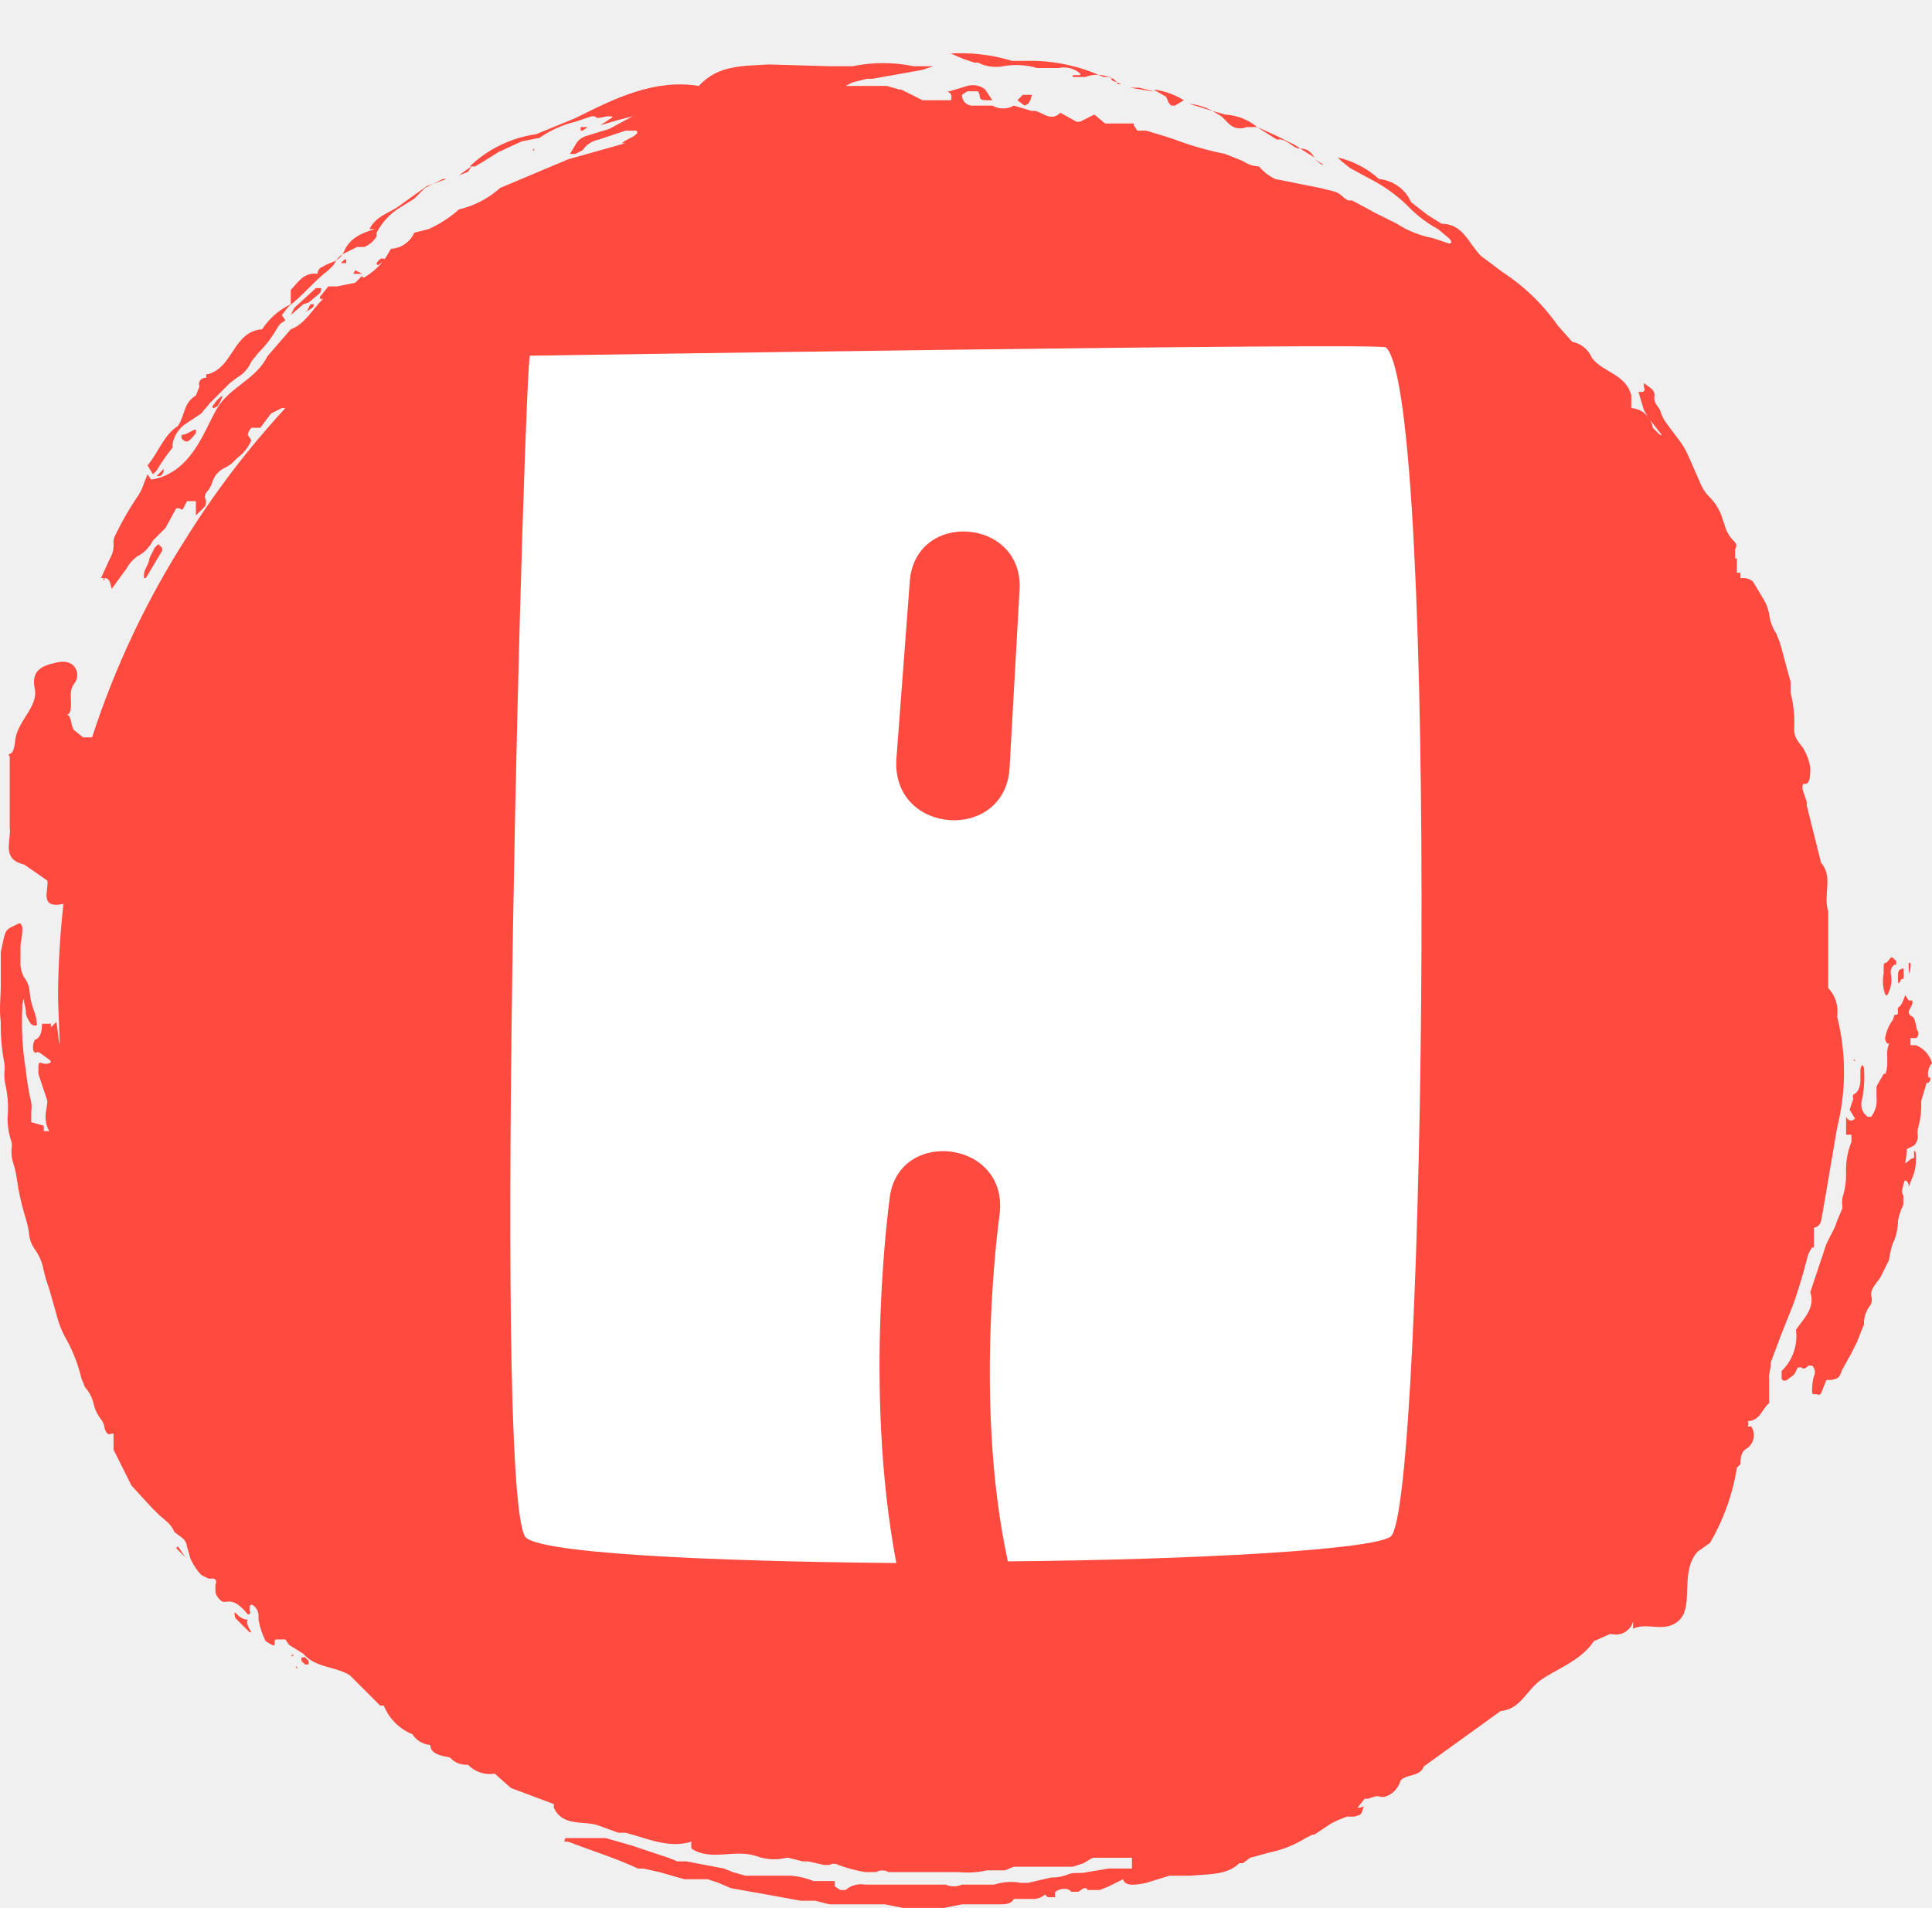
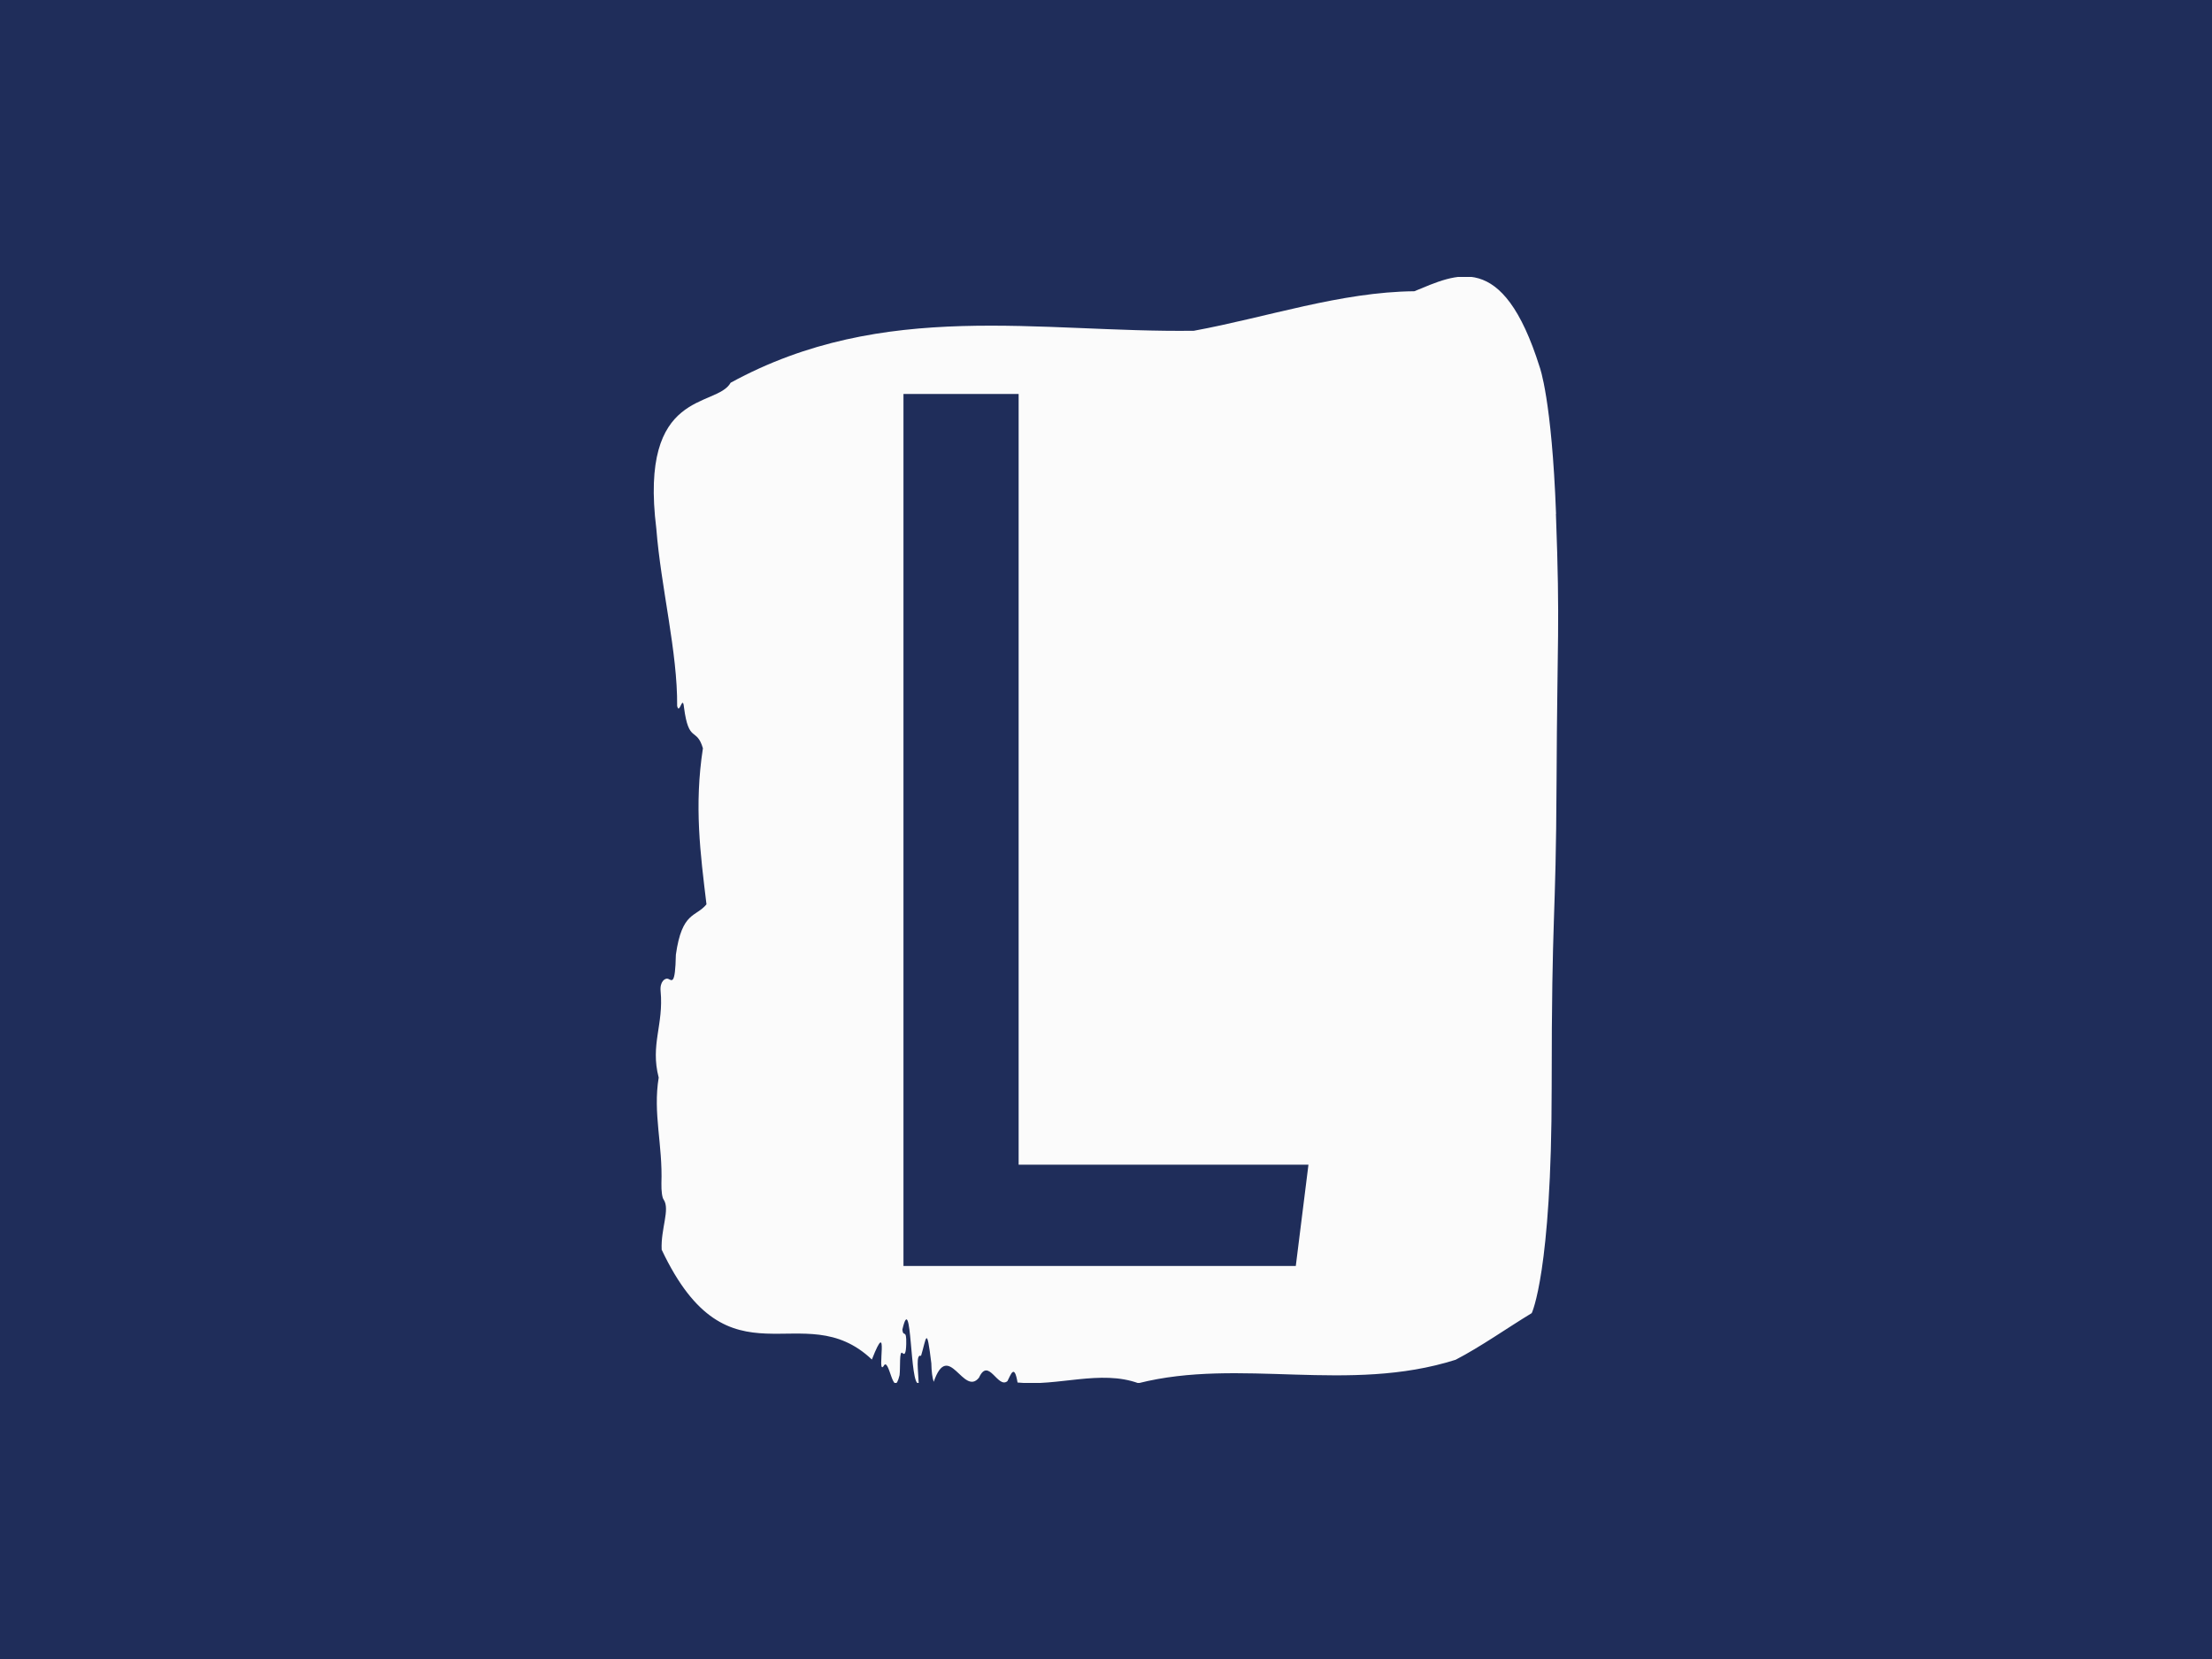
- <svg xmlns="http://www.w3.org/2000/svg" width="308.761" height="304.916" viewBox="0 0 106.008 104.687" class="css-1j8o68f" version="1.1" id="svg23">
-   <defs id="SvgjsDefs2684" />
-   <g id="SvgjsG2685" featurekey="rootContainer" transform="matrix(0.9820593,0,0,0.9820593,-0.05456052,0)" fill="#ff4a3f">
-     <g id="g17">
-       <path d="M19.8 15.3h.5l-.4-.2zm.5.1zm.8-.7c0 .1 0 .1.1.1l.4-.3c-.2-.1-.3-.1-.5.2zm.4-.2zm-4.1 2.3zm-.2.6l.3-.2c.1-.1.1-.2.1-.2h-.2l-.2.4c-.1-.1-.1 0 0 0zm2.2-2.9h-.1l-.2.2h.3zm-2.1 2.4l.6-.5c.1-.1.1-.2.1-.3h-.3l-1.2 1.1-.2.4.7-.6zm-1.1.8z" id="path3" />
-       <path d="M9.7 25v-.2a1.7 1.7 0 0 1 .7-1.1l.9-.6.5-.6.7-.7.4-.4.4-.3a1.9 1.9 0 0 0 .8-.9l.4-.5a5.9 5.9 0 0 0 1-1.3l.2-.3.3-.2-.2-.3.4-.5c.8-.6 1.4-1.4 2.2-2l.3-.3a1.4 1.4 0 0 1 .5-.6l.8-.4h.4a1.4 1.4 0 0 0 .7-.6V13a3.5 3.5 0 0 1 1.3-1.4l.8-.5.2-.2.4-.4 1-.5h.2l-1.1.4-1.4 1c-.6.5-1.4.6-1.8 1.4h.3c-.7.2-1.4.5-1.7 1.2s-.8.6-1.2.9a.4.4 0 0 0-.3.4c-.8-.1-1.1.5-1.5.9v.8a3.9 3.9 0 0 0-1.6 1.4c-1.6.1-1.6 2.1-3 2.5h-.1a.2.2 0 0 0 0 .2c-.3 0-.5.2-.4.5l-.2.5c-.7.4-.6 1.1-1 1.7-.8.5-1.1 1.5-1.7 2.2l.3.5.2-.2a11.6 11.6 0 0 1 .9-1.3zM53.9 3.3l.6.2h.2a2.2 2.2 0 0 0 1.4.2 4.1 4.1 0 0 1 1.9.1h1.2a1.4 1.4 0 0 1 1.2.3.1.1 0 0 1 0 .1H60a.1.1 0 0 0 0 .1h.7a1.8 1.8 0 0 1 1.3 0c.2 0 .1.1.2.2l.5.2h-.2c-.2-.4-.5-.4-.8-.4a9.7 9.7 0 0 0-4.3-.9h-.8A9.8 9.8 0 0 0 53 3h.2zm7.3 3.1zM50.3 4.7zm10.9 1.7h.2-.2zM19 14.7zm32.1-10zm17.6 2.2a.9.9 0 0 0 1 .2h.6a3.1 3.1 0 0 0-1.8-.7l-.7-.2.5.3zm-3.4-1.3c0 .1.1.2.2.3h.2l.5-.3a4.2 4.2 0 0 0-1.7-.6l.7.4zm7.4 2.7l.8.5c-.2-.3-.4-.5-.8-.5z" id="path5" />
-       <path d="M99 76.1l.6-1.6.6-1.5c.2-.5.6-1.8.8-2.6a1.7 1.7 0 0 1 .3-.7h.1v-1.1c.5-.1.4-.6.5-.9l.8-4.7a12.7 12.7 0 0 0 0-6.2 1.9 1.9 0 0 0-.5-1.6v-4.3c-.3-.9.3-1.9-.4-2.7L101 45a.4.4 0 0 0 0-.2l-.2-.6a.5.5 0 0 1 0-.4h.1c.3 0 .3-.5.3-.9a3 3 0 0 0-.4-1.1l-.3-.4a1.1 1.1 0 0 1-.2-.7 6.7 6.7 0 0 0-.2-2v-.6c-.2-.7-.4-1.5-.6-2.2l-.2-.5a2.5 2.5 0 0 1-.4-1.1 2.5 2.5 0 0 0-.3-.8l-.6-1a.8.8 0 0 0-.6-.2h-.1V32h-.2v-.8H97V31a.4.4 0 0 0 0-.1v-.2c.1-.2.1-.3-.1-.5a1.8 1.8 0 0 1-.4-.6l-.2-.6a2.9 2.9 0 0 0-.7-1.2 2.2 2.2 0 0 1-.5-.7l-.7-1.6a4.3 4.3 0 0 0-.6-1l-.6-.8a2.4 2.4 0 0 1-.4-.8l-.2-.3a.6.6 0 0 1-.1-.5.5.5 0 0 0-.2-.4l-.4-.3v.2c.1.2 0 .3-.1.3h-.2l.3 1 .3.5.7.9h-.1l-.2-.2-.2-.2a1.3 1.3 0 0 0-1.2-1.1v-.7c-.3-1.2-1.6-1.3-2.2-2.1a1.5 1.5 0 0 0-1.1-.9l-.8-.9a11.3 11.3 0 0 0-3.1-3l-.8-.6-.4-.3c-.7-.7-1-1.8-2.2-1.8l-.8-.5-.9-.7a2.2 2.2 0 0 0-1.8-1.3 5.1 5.1 0 0 0-2.3-1.2l.2.2.5.4 1.3.7a8.5 8.5 0 0 1 2.1 1.6 6.8 6.8 0 0 0 1.5 1.1l.6.5c.1.1.2.2.1.3H81l-.9-.3a5.6 5.6 0 0 1-2-.8l-1.2-.6-1.3-.7h-.2c-.3-.1-.4-.4-.8-.5l-.8-.2-2.5-.5a2.6 2.6 0 0 1-.9-.7 1.7 1.7 0 0 1-.9-.3l-1-.4a18.1 18.1 0 0 1-2.8-.8l-.6-.2-1-.3h-.5l-.2-.3v-.1h-1.6l-.6-.5-.4.2-.4.2h-.2l-.9-.5c-.6.6-1.1-.2-1.6-.1l-1-.3a1.2 1.2 0 0 1-1.2 0h-1.2a.6.6 0 0 1-.5-.6l.3-.2h.6a.7.7 0 0 1 .1.3c0 .2.2.2.5.2h.2l-.4-.6a1.1 1.1 0 0 0-1-.2l-1 .3H53c.3.2.2.3.2.5h-1.6l-.4-.2-.8-.4h-.1l-.7-.2h-2.3l.4-.2.8-.2h.3l1.7-.3 1.1-.2.6-.2h-1.1a8.4 8.4 0 0 0-3.4 0h-1.3L43 3.6c-1.4.1-2.8 0-3.9 1.2-2.5-.4-4.7.7-6.9 1.8l-2.2.9a6.7 6.7 0 0 0-3.7 1.8h.3l.5-.3.8-.5 1.3-.6 1-.2a6 6 0 0 1 2-.9l.9-.3h.2c.1.2.5 0 .7 0h.2c.1 0 .1.1 0 .1l-.6.4 1-.3.8-.2-1.3.7-1.3.4a1 1 0 0 0-.6.5l-.3.5h.3l.4-.2a1.4 1.4 0 0 1 .9-.6l1.5-.5h.5a.1.1 0 0 1 .1.2c-.2.2-.6.3-.8.5h.2l-3.2.9-3.8 1.6a5.2 5.2 0 0 1-2.3 1.2 6.6 6.6 0 0 1-1.7 1.1l-.8.2a1.5 1.5 0 0 1-1.3.9l-.3.5a3.7 3.7 0 0 1-1.2 1.1h-.1v-.1l-.2.2-.2.2-1 .2h-.5l-.4.5c-.1.1-.1.2 0 .2h.1c-.6.6-1 1.4-1.8 1.7L15 19.9c-.6 1.2-1.8 1.6-2.6 2.6s-1.4 3.9-3.9 4.3l-.2-.3-.2.5a2.7 2.7 0 0 1-.4.8 16.9 16.9 0 0 0-1.2 2.1.8.8 0 0 0-.1.5 1.4 1.4 0 0 1-.2.8l-.5 1.1h.2c.3 0 .3.3.4.6l.8-1.1a2.2 2.2 0 0 1 .6-.7 2 2 0 0 0 .9-.9l.3-.3.4-.4.6-1.1h.2c.1.1.1.1.2 0l.2-.4h.5v.8l.5-.5a.5.5 0 0 0 0-.5.4.4 0 0 1 .1-.3 1.5 1.5 0 0 0 .3-.5 1.3 1.3 0 0 1 .8-.9l.3-.2.3-.3a2.4 2.4 0 0 0 .8-1l-.2-.3c0-.1.1-.3.2-.4h.5l.6-.8.6-.3h.2a48.8 48.8 0 0 0-5.5 7.2h-.1.1a48.4 48.4 0 0 0-5.3 11.2h-.5l-.5-.4c-.2-.2-.1-.7-.4-.9h.1c.3-.5-.1-1.2.3-1.7s.1-1.4-.9-1.2-1.5.5-1.3 1.5-1 1.8-1.1 2.9-.5.5-.3.9v3.9c.1.8-.5 1.8.8 2.1l1.3.9c.1.5-.5 1.6.9 1.3a49.2 49.2 0 0 0-.3 5c0 1.1.1 2.2.1 3.3v-.4c-.1-.4-.1-.8-.2-1.3l-.3.3v-.2h-.5c0 .5-.1.8-.4.9a.9.9 0 0 0-.1.5c0 .1.1.3.2.2s.4.2.7.4-.2.3-.4.2-.2.1-.2.3v.3l.5 1.5c0 .3-.1.6-.1.9a1.7 1.7 0 0 0 .2.8h-.3v-.3l-.7-.2v-.6a1.5 1.5 0 0 0 0-.5 14.6 14.6 0 0 1-.3-1.8 16.6 16.6 0 0 1-.2-3.5.9.9 0 0 1 .1-.5v.2a2.9 2.9 0 0 1 .1.5.8.8 0 0 0 .1.4c.1.2.2.4.4.4s.1-.1.1-.2a2.1 2.1 0 0 0-.1-.5 4.2 4.2 0 0 1-.3-1.3 1.5 1.5 0 0 0-.3-.7 1.6 1.6 0 0 1-.2-.9v-.8c0-.3.1-.6.1-.9a.5.5 0 0 0-.1-.4h-.1c-.8.4-.7.2-1 1.6V55c0 .7-.1 1.4 0 2.1a10.8 10.8 0 0 0 .2 2.3 1.8 1.8 0 0 1 0 .5 3.1 3.1 0 0 0 .1.9 5.9 5.9 0 0 1 .1 1.3 3.9 3.9 0 0 0 .2 1.7 1.2 1.2 0 0 1 0 .4 2.1 2.1 0 0 0 .1.8 4.9 4.9 0 0 1 .2.9 14 14 0 0 0 .5 2.2 5 5 0 0 1 .2 1 1.7 1.7 0 0 0 .3.7 2.9 2.9 0 0 1 .5 1.2 8.5 8.5 0 0 0 .3 1l.4 1.4a5.4 5.4 0 0 0 .6 1.5 8.5 8.5 0 0 1 .8 2.1l.2.5a2.1 2.1 0 0 1 .5 1 2.1 2.1 0 0 0 .4.8 1 1 0 0 1 .2.5c.1.3.2.4.4.3h.1v.9l.5 1 .5 1 1.1 1.2.4.4c.3.3.7.5.9 1l.4.3a.7.7 0 0 1 .3.5l.2.7a3.3 3.3 0 0 0 .6.9l.4.2h.3a.2.2 0 0 1 .1.3 2.5 2.5 0 0 0 0 .5.9.9 0 0 0 .4.5h.2c.4-.1.8.2 1.2.7h.1c0-.1.1-.1 0-.2v-.2c0-.1.1-.2.2-.1a.7.7 0 0 1 .3.6v.2a4.3 4.3 0 0 0 .4 1.2c.5.3.5.3.5.1s0-.2.2-.2h.4l.2.3.8.5c.7.8 1.8.7 2.6 1.2l1.7 1.7h.2a2.9 2.9 0 0 0 1.6 1.6 1.3 1.3 0 0 0 1 .6c0 .5.6.6 1.1.7a1.2 1.2 0 0 0 .8.4h.2a1.7 1.7 0 0 0 1.5.5l.9.8 2.4.9v.2c.5 1.1 1.7.7 2.5 1l1.1.4h.4c1.2.3 2.4.9 3.7.5a.7.7 0 0 0 0 .4c1.1.7 2.4 0 3.6.4a2.9 2.9 0 0 0 1.7.1h.1l.8.2h.3l.9.2h.3a.5.5 0 0 1 .5 0 7.9 7.9 0 0 0 1.5.4h.6a.7.7 0 0 1 .7 0h3.9a5 5 0 0 0 1.6-.1h1l.5-.2H60l.6-.2.5-.3h2.2v.6H62l-1.2.2c-.4.1-.7 0-1 .1a2.4 2.4 0 0 1-1 .2l-1.3.3h-.4a3.1 3.1 0 0 0-1.5.1h-1.8a1.1 1.1 0 0 1-.9 0h-4.5a1.3 1.3 0 0 0-1.1.3H47l-.3-.2v-.3h-1.2a4.1 4.1 0 0 0-1.3-.3h-2.5l-.7-.2-.5-.2-2.1-.4h-.5l-.5-.2-2.1-.7-1.4-.4h-2.2c-.1 0-.1.1-.1.2h.2c1.3.5 2.6.9 3.9 1.5h.3l.9.2 1.4.4h1.3l.6.2.7.3 1.7.3 1.1.2 1.1.2h.8l.8.2h3.1l1 .2h2.3l1-.2H56c.4 0 .6-.1.7-.3h1a1 1 0 0 0 .8-.3c-.1.1 0 .1.1.2h.4v-.2c0-.1 0-.1.2-.2s.6-.1.7.1h.4l.3-.2c.2 0 .2 0 .2.1h.7l.5-.2.8-.4c.1.3.4.4 1.3.2l1.3-.4h1.2c.9-.1 2 0 2.7-.7h.2l.4-.3 1.1-.3a6.1 6.1 0 0 0 2-.8l.4-.2h.1l.9-.6.4-.2.5-.2h.4c.4-.1.4-.1.5-.4s0-.1-.2-.1h-.1l.4-.5h.2c.3-.1.5-.2.7-.1h.2a1.3 1.3 0 0 0 .9-.9c.3-.4 1.1-.2 1.3-.8l4.3-3.1c1.1-.1 1.4-1.1 2.2-1.7s2.3-1.1 3-2.2l.9-.4h.1a1 1 0 0 0 1.2-.7v.4c.8-.4 1.8.3 2.6-.5s0-2.7 1-3.8l.7-.5a12.1 12.1 0 0 0 1.5-4.2l.2-.2c0-.3 0-.7.4-.9a.9.9 0 0 0 .2-1.2h-.2a.3.3 0 0 0 0-.3c.7 0 .8-.7 1.2-1V77a.5.5 0 0 1 0-.2 3.8 3.8 0 0 0 .1-.7zM5.9 32.2z" id="path7" />
-       <path d="M26.4 9.3l-.3.2-.4.3.5-.2zm6.1-2h.1l.3-.2h-.4zm-2.6 1l-.1.1h.1v-.1zm-1.5 1.4zm1.3-.2zm-6.3 3.1zM9.2 26.2l-.4.4H9a.4.4 0 0 0 .2-.4zm3-3.5a2.1 2.1 0 0 0 .3-.6 1.5 1.5 0 0 0-.5.5c-.1.1-.1.2 0 .2zM11 24.2V24c-.2 0-.5.3-.8.3v.2c.3.3.4.2.8-.3zm3 66.2zM73.9 9.2h.1l-.5-.3zm-2.5-1.4c.5-.1.8.4 1.2.5h.1l-.3-.2-1-.5-1.1-.5.3.2zM52.8 3.1zm11.7 2h-.1l-1.2-.2h.5zm2 .7l1.3.4a3.3 3.3 0 0 0-1.3-.4zm-9 0a1 1 0 0 0 .2-.5h-.5l-.3.3.4.3zm9 1.6zM49.9 4.2zm2.9.7zM48.5 4zm13.8 2.1a.5.5 0 0 0 0 .1zm44.8 52.3h-.3V58h.3c.1 0 .2-.3.1-.4s-.1-.7-.3-.8a.3.3 0 0 1-.2-.3l.2-.4a.4.4 0 0 0 0-.2h-.2l-.2-.3c-.1.3-.2.6-.4.7a.5.5 0 0 0 0 .2c0 .1 0 .2-.1.2h-.1a1.1 1.1 0 0 1-.1.3 2.3 2.3 0 0 0-.4.9.4.4 0 0 0 .1.4h.1a1.7 1.7 0 0 0-.1.8v.4a1.8 1.8 0 0 1-.1.5h-.1l-.4.7v.6a1.5 1.5 0 0 1-.3 1.1h-.2l-.2-.2a.9.9 0 0 1-.1-.8 6.5 6.5 0 0 0 .1-1.7c0-.1-.1-.2-.1-.2a.5.5 0 0 0-.1.3v.6c0 .2-.1.6-.3.7s-.1.2-.1.3l-.2.6.3.5c-.2.2-.4.1-.5-.1v1h.3v.4a4.2 4.2 0 0 0-.3 1.4 3.3 3.3 0 0 0 0 .4 4 4 0 0 1-.2 1.3 2 2 0 0 0 0 .6l-.3.7a3.2 3.2 0 0 1-.3.7l-.3.6-.9 2.7c.3.9-.4 1.5-.8 2.1a2.7 2.7 0 0 1-.8 2.3v.4c0 .1.1.2.3.1l.4-.3.2-.4h.2c.1.1.2.1.4-.1h.2a.5.5 0 0 1 .1.6 2.9 2.9 0 0 0-.1.8c0 .1 0 .2.1.2h.2c.1.1.2 0 .3-.3l.2-.5h.3c.4-.1.4-.1.6-.6l.5-.9.3-.6.4-1a1.6 1.6 0 0 1 .3-1 .6.6 0 0 0 .1-.6c0-.2 0-.3.2-.6l.3-.4.5-1a4.7 4.7 0 0 1 .2-.9 3 3 0 0 0 .3-1.3 3.8 3.8 0 0 1 .3-.9v-.5c-.1-.2-.1-.2 0-.6s.1-.2.2-.2a.4.4 0 0 1 .1.3l.2-.5a2.3 2.3 0 0 0 .2-.9v-.3c0-.1 0-.3-.1-.3v.4c-.2 0-.3.2-.5.3a6.4 6.4 0 0 0 .1-.8l.4-.2a.7.7 0 0 0 .2-.6 1.4 1.4 0 0 1 0-.3 4.8 4.8 0 0 0 .2-1.4v-.2l.3-1h.1a.3.3 0 0 0 .1-.3h-.1a.9.9 0 0 1 .2-.8 1.5 1.5 0 0 0-.9-1zm-1.2 7.8zm-.2-9.9zm0 0zM9.1 30.8a.3.3 0 0 0 0-.2l-.2-.2-.2.2-.3.6c0 .3-.3.6-.3.9v.2h.1zm96.3 24.8h.1a1.7 1.7 0 0 0 .2-1.2.5.5 0 0 1 .2-.5h.1v-.2l-.2-.2h-.1c-.1.1-.2.3-.3.3s-.1.1-.1.3v.3a2.2 2.2 0 0 0 .1 1.2zM13.2 90.1c-.1 0 0 .2 0 .3l.8.8h.1c-.2-.3-.3-.6-.2-.7a.9.9 0 0 1-.5-.2zm.8.3zm92.3-35.7h.1a2 2 0 0 0 0-.6c-.3.1-.3.1-.3.6s.1.1.2 0z" id="path9" />
-       <path d="M106.7 62a.6.6 0 0 0 .1-.5c0-.1-.1-.2-.1-.1h-.2v.2c0 .4.1.5.2.4zm.1-8.2h-.1v.6a1 1 0 0 0 .1-.6zM17.1 92.6h-.2v.2l.2.2h.2v-.2zm86.6-33.3c0-.1 0-.1-.1-.1zM9.9 86.5l.5.5-.4-.6z" id="path11" />
-       <circle cx="10.5" cy="87.1" transform="rotate(-24.8 10.4 87.159)" id="circle13" />
-       <path d="M9.7 30.1h-.1v.2-.2h.1zm83.2-6.6l-.2-.3h-.1zm-14.7 77.1zM5.9 32.2zm-.1.2a.3.3 0 0 0 .1-.2v.2zm1.9-4.9zM61.5 2.4zm42.8 58.2v.1-.1zM16.4 92.5h-.1c.1.1.2 0 .1-.1zm.2.7h.1l-.1-.1v.1zm73.9-71.3zm15.2 34.4zM14.6 91.7zm92.1-37zm-.8 11.4zM34.6 0z" id="path15" />
-     </g>
-   </g>
-   <g id="SvgjsG2686" featurekey="nameFeature-0" transform="matrix(2.284354,0,0,2.284354,27.98006,-5.60952)" fill="#ffffff">
-     <path d="M9.6 16.48 l-0.32 4.24 c-0.08 1.8 2.6 1.96 2.72 0.2 l0.24 -4.28 c0.12 -1.76 -2.56 -1.96 -2.64 -0.16 z M0.48 11 l0 0 c0.04 0 20.48 -0.32 20.56 -0.2 c1.28 1.12 0.96 27.8 0.12 28.56 c-0.4 0.32 -4.64 0.56 -9.2 0.6 c-0.84 -3.84 -0.2 -8.32 -0.2 -8.32 c0.24 -1.8 -2.44 -2.12 -2.64 -0.4 c0 0.04 -0.64 4.52 0.16 8.76 c-4.56 -0.04 -8.68 -0.24 -8.92 -0.64 c-0.8 -1.44 0 -28.28 0.12 -28.36 z" id="path20" />
+ <svg xmlns="http://www.w3.org/2000/svg" version="1.1" width="2000" height="1500" viewBox="0 0 2000 1500">
+   <rect width="2000" height="1500" fill="#1f2d5a" />
+   <g transform="matrix(0.408998,0,0,0.408998,590.9642,250.4056)">
+     <svg viewBox="0 0 202 247" data-background-color="#1f2d5a" preserveAspectRatio="xMidYMid meet" height="2445" width="2000">
+       <g id="tight-bounds" transform="matrix(1,0,0,1,0.009348118,-0.09997366)">
+         <svg viewBox="0 0 201.981 247.2" height="247.2" width="201.981">
+           <g>
+             <svg viewBox="0 0 201.981 247.2" height="247.2" width="201.981">
+               <g>
+                 <svg viewBox="0 0 201.981 247.2" height="247.2" width="201.981">
+                   <g id="textblocktransform">
+                     <svg viewBox="0 0 201.981 247.2" height="247.2" width="201.981" id="textblock">
+                       <g>
+                         <svg viewBox="0 0 201.981 247.2" height="247.2" width="201.981">
+                           <path d="M201.508 53.02C200.559 27.36 197.853 20.227 197.853 20.227 189.544-6.202 179.175-0.506 169.86 3.292 153.413 3.446 137.033 9.091 120.625 12.119 86.185 12.581 51.45 4.986 17.18 23.717 13.961 29.464-3.34 24.846 0.573 56.304 1.598 69.39 5.339 83.913 5.225 95.922 5.738 98.026 6.45 93.202 6.754 96.23 7.818 104.39 9.555 100.541 10.98 105.365 8.995 118.246 10.419 128.971 11.777 140.21 9.384 143.135 6.317 141.749 4.941 151.449 4.798 158.479 4.029 157.145 3.184 156.837 2.567 156.632 1.323 157.402 1.532 159.608 2.244 167.152-0.814 171.514 1.104 178.904-0.216 186.91 2.016 193.838 1.712 202.511 1.674 204.255 1.883 205.744 2.215 206.154 3.687 208.361 1.541 212.672 1.769 217.342 16.867 249.262 33.247 227.195 48.715 241.872 52.732 231.608 49.712 245.516 51.317 243.36 52.57 240.846 53.482 251.263 54.897 245.362 55.115 243.668 54.783 239.665 55.561 240.435 55.97 240.846 56.331 240.743 56.388 238.382 56.473 234.841 55.723 237.048 55.523 235.201 57.679 225.861 57.147 248.081 59.17 247.158 59.075 244.438 58.486 240.538 59.692 241.051 60.888 237.151 60.926 233.918 61.99 242.693 62.028 244.592 62.218 245.926 62.522 246.85 65.845 237.305 69.15 250.237 72.634 245.926 74.771 241.205 76.822 248.492 78.987 246.696 79.747 245.259 80.516 242.693 81.247 247.004 90.201 247.928 99.744 244.079 108.233 247.158 130.918 241.41 155.161 249.518 179.08 241.923 184.72 238.998 190.579 234.841 196.077 231.506 196.077 231.506 200.53 222.371 200.53 181.316S201.48 145.393 201.622 112.703C201.765 80.013 202.429 78.679 201.48 53.02Z" opacity="1" fill="#fbfbfb" data-fill-palette-color="tertiary" />
+                           <g transform="matrix(1,0,0,1,55.76832,26.23067)">
+                             <svg width="90.445" viewBox="3.8 -34.45 16 34.45" height="194.739" data-palette-color="#1f2d5a">
+                               <path d="M3.8-34.45L8.35-34.45 8.35-4 19.8-4 19.3 0 3.8 0 3.8-34.45Z" opacity="1" transform="matrix(1,0,0,1,0,0)" fill="#1f2d5a" class="wordmark-text-0" data-fill-palette-color="quaternary" id="text-0" />
+                             </svg>
+                           </g>
+                         </svg>
+                       </g>
+                     </svg>
+                   </g>
+                 </svg>
+               </g>
+               <g />
+             </svg>
+           </g>
+           <defs />
+         </svg>
+         <rect width="201.981" height="247.2" fill="none" stroke="none" visibility="hidden" />
+       </g>
+     </svg>
  </g>
</svg>
